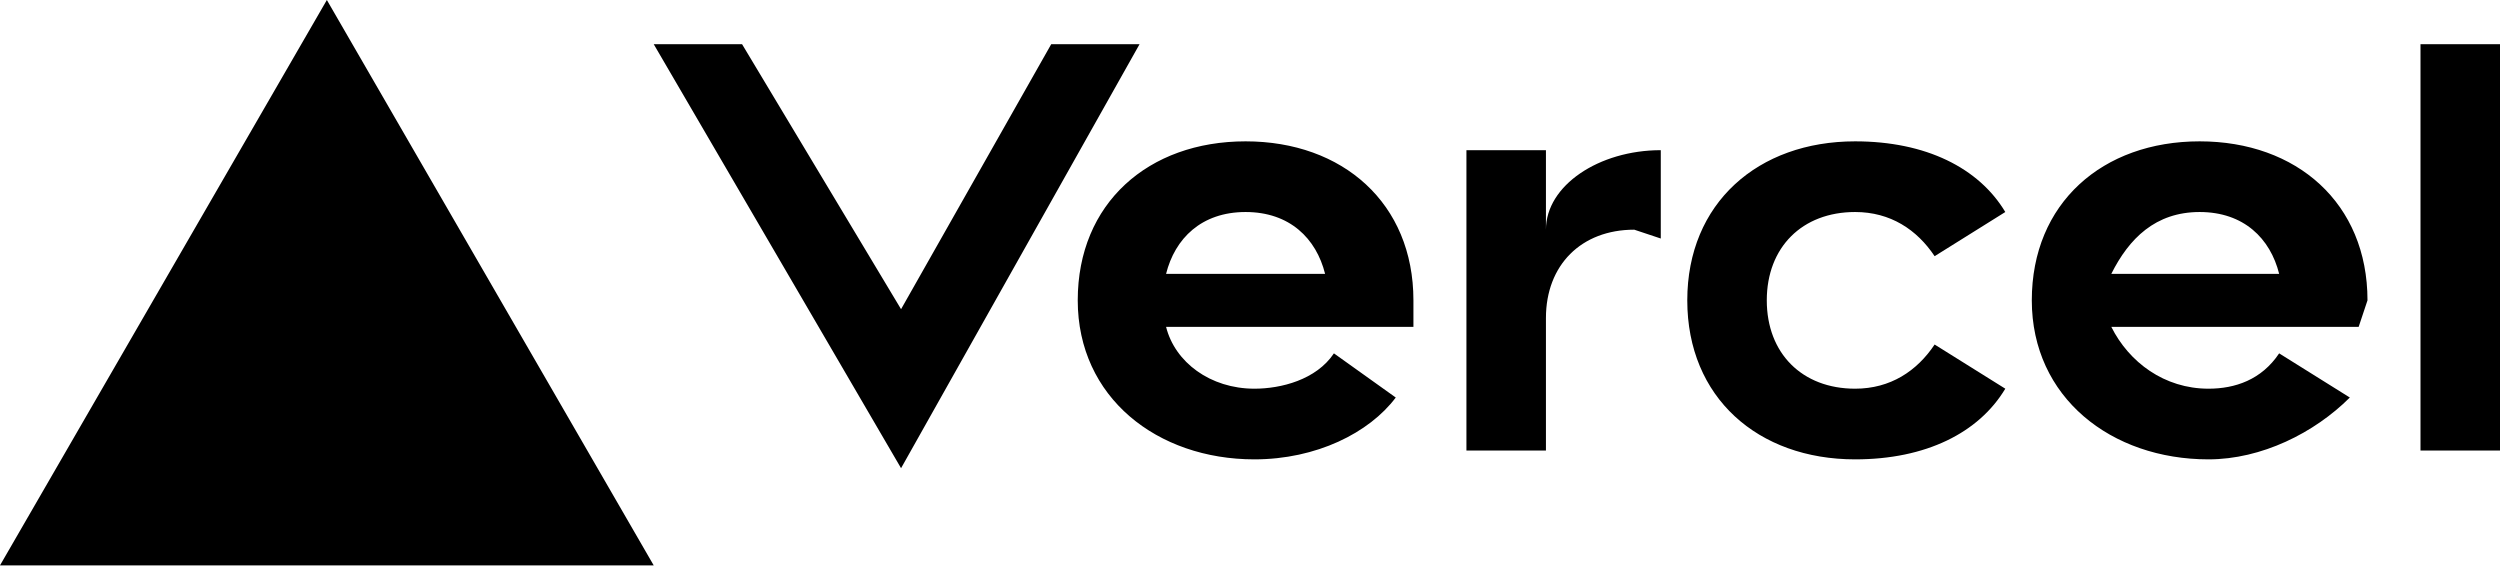
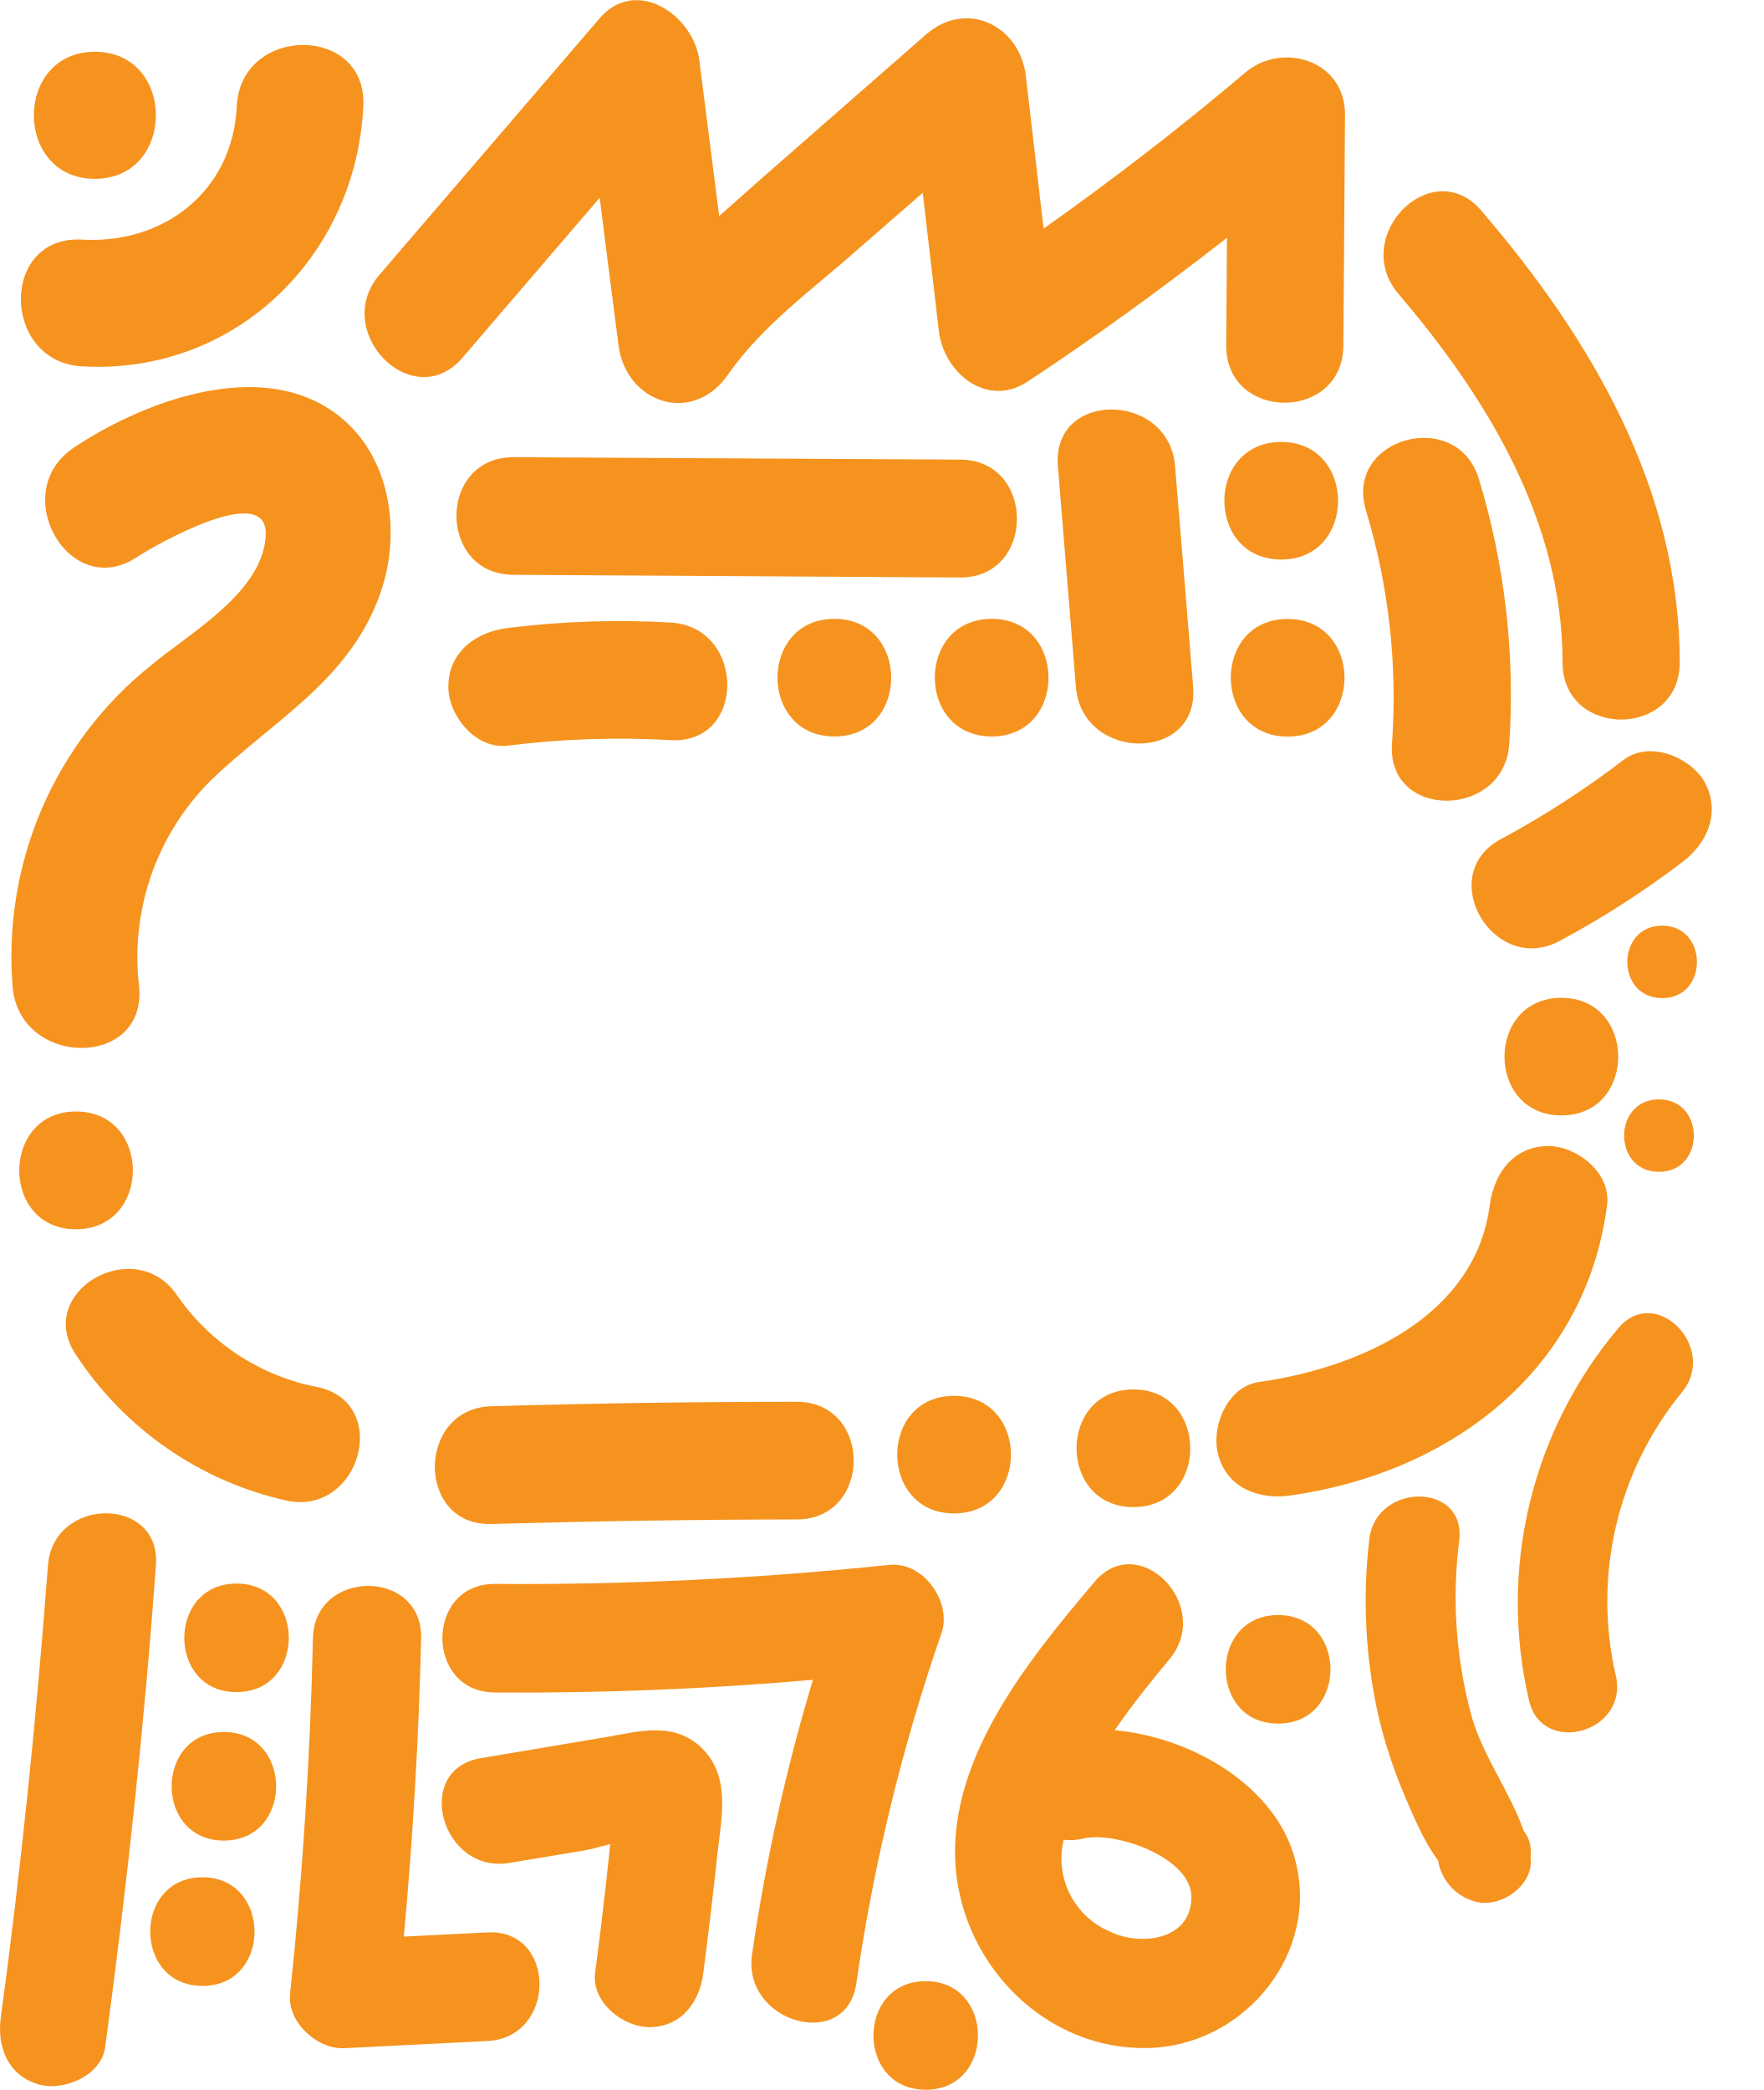
- <svg xmlns="http://www.w3.org/2000/svg" fill="none" viewBox="0 0 283 64">
-   <path fill="black" d="M141 16c-11 0-19 7-19 18s9 18 20 18c7 0 13-3 16-7l-7-5c-2 3-6 4-9 4-5 0-9-3-10-7h28v-3c0-11-8-18-19-18zm-9 15c1-4 4-7 9-7s8 3 9 7h-18zm117-15c-11 0-19 7-19 18s9 18 20 18c6 0 12-3 16-7l-8-5c-2 3-5 4-8 4-5 0-9-3-11-7h28l1-3c0-11-8-18-19-18zm-10 15c2-4 5-7 10-7s8 3 9 7h-19zm-39 3c0 6 4 10 10 10 4 0 7-2 9-5l8 5c-3 5-9 8-17 8-11 0-19-7-19-18s8-18 19-18c8 0 14 3 17 8l-8 5c-2-3-5-5-9-5-6 0-10 4-10 10zm83-29v46h-9V5h9zM37 0l37 64H0L37 0zm92 5-27 48L74 5h10l18 30 17-30h10zm59 12v10l-3-1c-6 0-10 4-10 10v15h-9V17h9v9c0-5 6-9 13-9z" />
+ <svg xmlns="http://www.w3.org/2000/svg" width="27" height="32" viewBox="0 0 27 32" fill="none">
+   <path d="M1.453 2.738C2.697 2.738 2.699 0.793 1.453 0.793C0.207 0.793 0.207 2.738 1.453 2.738Z" fill="#F6931E" />
+   <path d="M1.257 5.61C3.596 5.742 5.452 3.93 5.563 1.624C5.623 0.375 3.689 0.379 3.625 1.624C3.567 2.917 2.519 3.741 1.257 3.669C-0.004 3.597 0.019 5.54 1.257 5.61Z" fill="#F6931E" />
+   <path d="M2.131 15.116C2.061 14.537 2.124 13.95 2.315 13.4C2.507 12.849 2.822 12.35 3.236 11.941C4.168 11.043 5.301 10.448 5.791 9.172C6.214 8.077 5.95 6.672 4.813 6.135C3.675 5.598 2.12 6.195 1.132 6.852C0.101 7.541 1.068 9.221 2.1 8.527C2.428 8.317 4.069 7.389 4.069 8.167C4.055 9.053 2.906 9.689 2.325 10.177C1.592 10.761 1.014 11.517 0.642 12.379C0.271 13.24 0.117 14.181 0.194 15.116C0.306 16.349 2.24 16.361 2.131 15.116Z" fill="#F6931E" />
+   <path d="M7.08 5.478L9.182 3.028C9.276 3.782 9.372 4.535 9.47 5.287C9.583 6.17 10.602 6.516 11.143 5.74C11.683 4.964 12.476 4.406 13.159 3.796L14.128 2.952C14.21 3.656 14.291 4.361 14.374 5.067C14.446 5.692 15.097 6.257 15.73 5.845C16.779 5.153 17.796 4.414 18.786 3.64L18.774 5.291C18.774 6.458 20.561 6.458 20.568 5.291C20.576 4.124 20.586 2.93 20.593 1.75C20.593 0.92 19.625 0.63 19.063 1.114C18.061 1.962 17.036 2.752 15.978 3.5C15.888 2.722 15.798 1.945 15.707 1.167C15.616 0.389 14.795 -0.014 14.175 0.531L11.691 2.705C11.464 2.905 11.237 3.111 11.011 3.306C10.91 2.512 10.809 1.718 10.707 0.922C10.619 0.235 9.738 -0.375 9.176 0.286L5.812 4.204C5.061 5.077 6.324 6.357 7.08 5.478Z" fill="#F6931E" />
+   <path d="M14.704 7.037L7.86 7C6.698 7 6.698 8.793 7.86 8.801L14.704 8.842C15.858 8.845 15.86 7.045 14.704 7.037Z" fill="#F6931E" />
+   <path d="M7.763 11.418C8.594 11.313 9.433 11.284 10.269 11.332C11.431 11.399 11.418 9.598 10.269 9.532C9.432 9.484 8.593 9.512 7.762 9.617C7.281 9.678 6.864 9.987 6.864 10.518C6.866 10.957 7.281 11.472 7.763 11.418Z" fill="#F6931E" />
+   <path d="M12.776 9.475C11.613 9.475 11.613 11.276 12.776 11.276C13.938 11.276 13.932 9.475 12.776 9.475Z" fill="#F6931E" />
+   <path d="M15.184 9.475C14.022 9.475 14.022 11.276 15.184 11.276C16.346 11.276 16.341 9.475 15.184 9.475Z" fill="#F6931E" />
+   <path d="M17.991 7.136C17.898 5.991 16.102 5.97 16.197 7.136C16.29 8.264 16.382 9.392 16.473 10.52C16.567 11.667 18.361 11.677 18.268 10.52C18.175 9.363 18.084 8.264 17.991 7.136Z" fill="#F6931E" />
+   <path d="M19.617 6.767C18.455 6.767 18.455 8.567 19.617 8.567C20.779 8.567 20.774 6.767 19.617 6.767Z" fill="#F6931E" />
+   <path d="M19.714 11.278C20.876 11.278 20.876 9.477 19.714 9.477C18.551 9.477 18.557 11.278 19.714 11.278Z" fill="#F6931E" />
+   <path d="M23.924 10.142C23.924 11.309 25.718 11.309 25.718 10.142C25.718 7.488 24.362 5.184 22.68 3.226C21.928 2.345 20.663 3.615 21.411 4.5C22.771 6.092 23.922 7.984 23.924 10.142Z" fill="#F6931E" />
+   <path d="M21.312 11.391C21.235 12.557 23.031 12.542 23.108 11.391C23.199 10.022 23.041 8.647 22.643 7.335C22.31 6.228 20.578 6.699 20.913 7.813C21.264 8.971 21.399 10.184 21.312 11.391Z" fill="#F6931E" />
+   <path d="M24.856 11.636C24.263 12.09 23.634 12.496 22.977 12.849C21.959 13.398 22.864 14.953 23.883 14.405C24.543 14.051 25.173 13.646 25.768 13.191C26.156 12.896 26.35 12.414 26.09 11.959C25.861 11.579 25.244 11.338 24.856 11.636Z" fill="#F6931E" />
+   <path d="M1.163 17.018C0.01 17.018 6.04808e-05 18.821 1.163 18.821C2.325 18.821 2.325 17.018 1.163 17.018Z" fill="#F6931E" />
+   <path d="M4.388 22.976C5.516 23.215 5.997 21.479 4.865 21.239C3.992 21.071 3.219 20.567 2.712 19.834C2.065 18.881 0.512 19.781 1.163 20.744C1.908 21.88 3.065 22.681 4.388 22.976Z" fill="#F6931E" />
+   <path d="M7.523 23.334C9.081 23.29 10.639 23.266 12.198 23.264C13.361 23.264 13.361 21.461 12.198 21.463C10.638 21.463 9.08 21.486 7.523 21.531C6.372 21.564 6.367 23.367 7.523 23.334Z" fill="#F6931E" />
+   <path d="M14.607 23.172C15.769 23.172 15.769 21.372 14.607 21.372C13.444 21.372 13.45 23.172 14.607 23.172Z" fill="#F6931E" />
+   <path d="M17.354 21.274C16.192 21.274 16.192 23.075 17.354 23.075C18.517 23.075 18.511 21.274 17.354 21.274Z" fill="#F6931E" />
+   <path d="M18.65 22.268C18.786 22.787 19.276 22.964 19.753 22.898C22.19 22.556 24.277 21 24.606 18.447C24.668 17.961 24.149 17.551 23.709 17.547C23.172 17.547 22.874 17.967 22.81 18.447C22.587 20.176 20.783 20.948 19.274 21.16C18.794 21.228 18.538 21.842 18.65 22.268Z" fill="#F6931E" />
+   <path d="M23.907 15.278C22.744 15.278 22.744 17.078 23.907 17.078C25.069 17.078 25.063 15.278 23.907 15.278Z" fill="#F6931E" />
+   <path d="M25.449 14.173C24.738 14.173 24.736 15.282 25.449 15.282C26.162 15.282 26.156 14.173 25.449 14.173Z" fill="#F6931E" />
+   <path d="M25.4 16.833C24.689 16.833 24.687 17.942 25.4 17.942C26.113 17.942 26.111 16.833 25.4 16.833Z" fill="#F6931E" />
+   <path d="M24.775 20.339C24.12 21.115 23.656 22.033 23.419 23.021C23.181 24.009 23.178 25.039 23.409 26.029C23.602 26.898 24.937 26.528 24.74 25.659C24.565 24.906 24.566 24.123 24.741 23.37C24.916 22.617 25.262 21.915 25.751 21.317C26.315 20.637 25.344 19.651 24.775 20.339Z" fill="#F6931E" />
+   <path d="M23.327 28.028C23.124 27.444 22.709 26.892 22.537 26.297C22.292 25.412 22.226 24.486 22.343 23.575C22.44 22.69 21.058 22.696 20.964 23.575C20.856 24.494 20.908 25.425 21.117 26.326C21.218 26.737 21.352 27.139 21.52 27.528C21.603 27.722 21.688 27.917 21.787 28.111C21.854 28.242 21.931 28.367 22.018 28.485C22.04 28.624 22.099 28.754 22.19 28.862C22.28 28.97 22.398 29.051 22.531 29.097L22.56 29.107C22.948 29.241 23.492 28.875 23.434 28.44C23.434 28.44 23.434 28.426 23.434 28.42C23.443 28.351 23.438 28.281 23.42 28.213C23.402 28.146 23.37 28.083 23.327 28.028Z" fill="#F6931E" />
+   <path d="M13.615 23.96C11.608 24.17 9.591 24.267 7.574 24.251C6.506 24.251 6.506 25.906 7.574 25.914C9.201 25.926 10.825 25.861 12.446 25.72C12.032 27.096 11.721 28.502 11.514 29.925C11.363 30.971 12.958 31.423 13.111 30.367C13.375 28.542 13.812 26.746 14.415 25.004C14.578 24.537 14.144 23.905 13.615 23.96Z" fill="#F6931E" />
+   <path d="M17.067 26.491C17.368 26.052 17.689 25.665 17.908 25.401C18.586 24.584 17.422 23.402 16.746 24.234C15.711 25.457 14.43 27.028 14.647 28.739C14.841 30.242 16.159 31.462 17.705 31.351C19.09 31.244 20.191 29.902 19.836 28.498C19.551 27.357 18.261 26.6 17.067 26.491ZM16.976 29.566C16.716 29.452 16.504 29.249 16.377 28.994C16.251 28.739 16.218 28.447 16.285 28.169C16.385 28.181 16.487 28.174 16.585 28.15C17.067 28.032 18.243 28.436 18.241 29.047C18.239 29.719 17.437 29.803 16.976 29.566Z" fill="#F6931E" />
+   <path d="M19.569 24.728C18.501 24.728 18.499 26.39 19.569 26.39C20.638 26.39 20.638 24.728 19.569 24.728Z" fill="#F6931E" />
+   <path d="M9.271 26.598L7.362 26.919C6.312 27.096 6.758 28.698 7.802 28.523L8.965 28.329C9.056 28.314 9.195 28.273 9.343 28.234C9.323 28.428 9.302 28.623 9.281 28.817C9.229 29.28 9.173 29.743 9.112 30.205C9.054 30.655 9.534 31.034 9.939 31.038C10.435 31.038 10.714 30.649 10.769 30.205C10.846 29.601 10.92 28.994 10.984 28.387C11.042 27.853 11.193 27.221 10.761 26.781C10.329 26.342 9.775 26.513 9.271 26.598Z" fill="#F6931E" />
+   <path d="M7.465 29.587L6.183 29.651C6.323 28.131 6.412 26.608 6.448 25.084C6.471 24.014 4.815 24.014 4.791 25.084C4.75 26.908 4.633 28.722 4.441 30.528C4.396 30.962 4.859 31.38 5.27 31.36L7.465 31.25C8.525 31.197 8.525 29.533 7.465 29.587Z" fill="#F6931E" />
+   <path d="M0.734 23.969C0.56 26.283 0.324 28.591 0.012 30.892C-0.048 31.339 0.12 31.778 0.593 31.915C0.98 32.025 1.562 31.776 1.612 31.331C1.943 28.883 2.209 26.429 2.387 23.968C2.47 22.902 0.814 22.906 0.734 23.969Z" fill="#F6931E" />
+   <path d="M3.621 24.246C2.556 24.246 2.554 25.908 3.621 25.908C4.689 25.908 4.689 24.246 3.621 24.246Z" fill="#F6931E" />
+   <path d="M3.427 26.519C2.362 26.519 2.36 28.181 3.427 28.181C4.495 28.181 4.495 26.519 3.427 26.519Z" fill="#F6931E" />
+   <path d="M3.1 28.743C2.034 28.743 2.032 30.406 3.1 30.406C4.168 30.406 4.158 28.743 3.1 28.743Z" fill="#F6931E" />
+   <path d="M14.173 30.334C13.107 30.334 13.105 31.996 14.173 31.996C15.24 31.996 15.24 30.334 14.173 30.334Z" fill="#F6931E" />
</svg>
